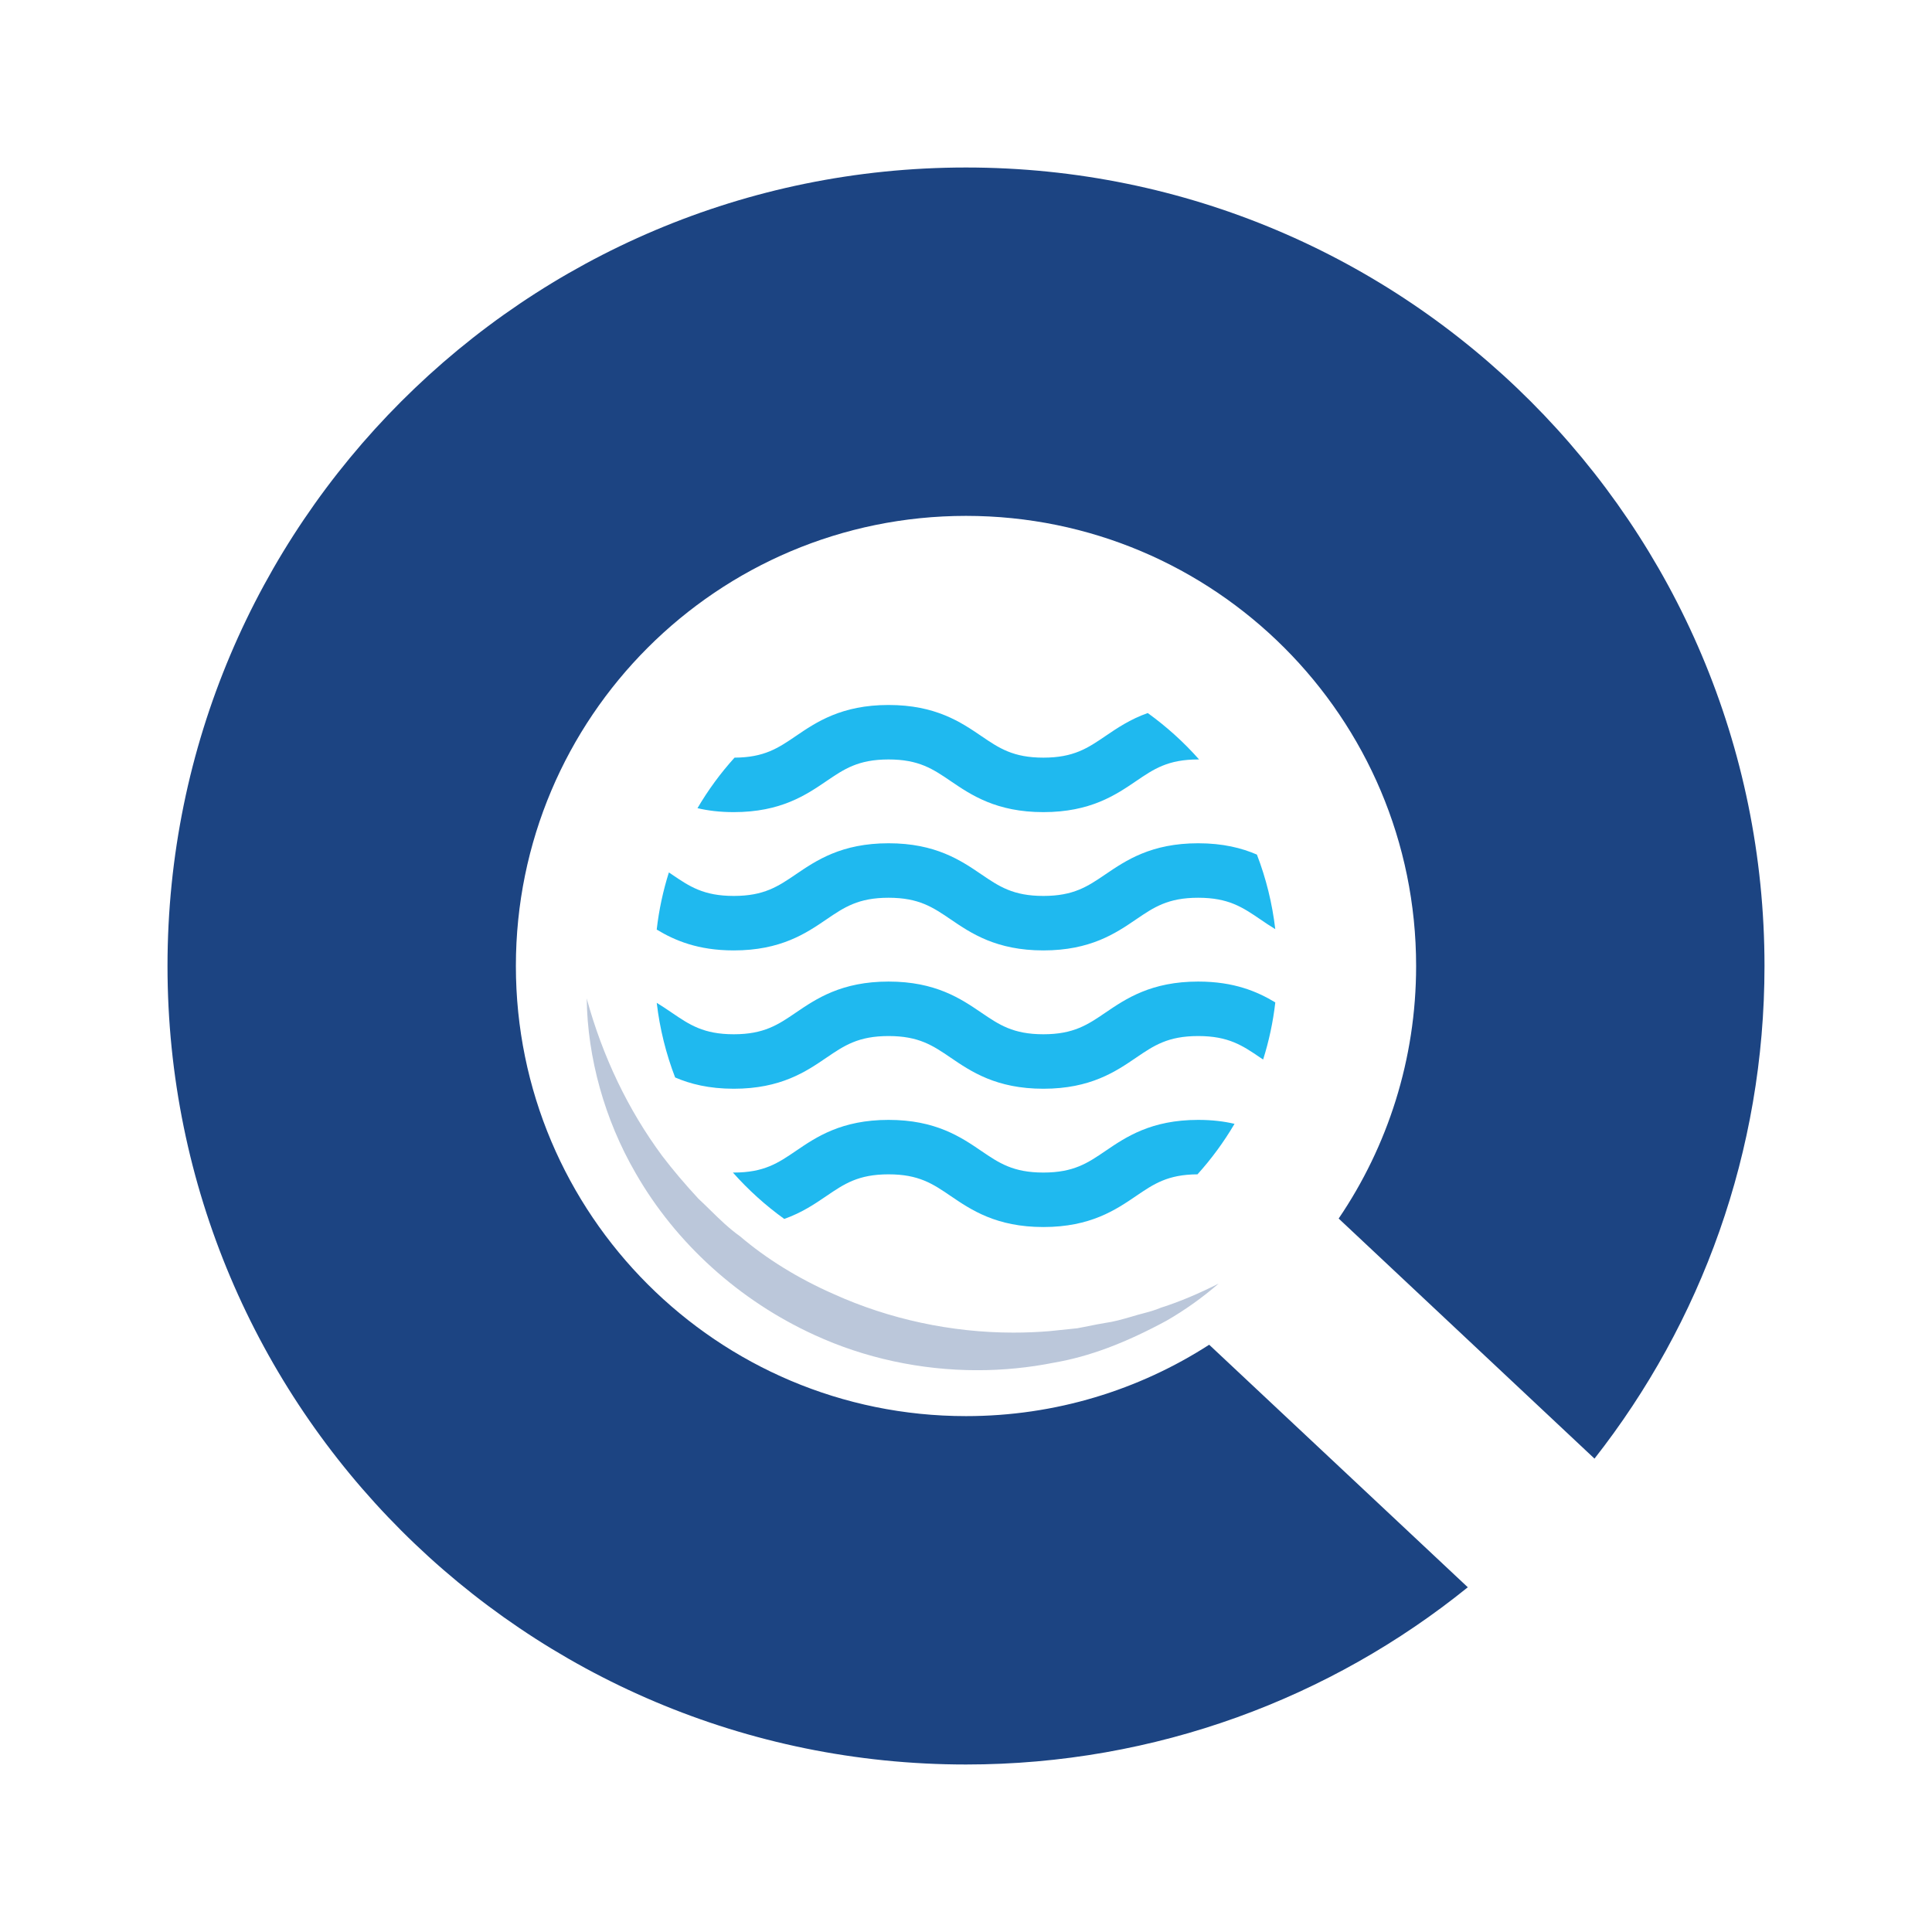
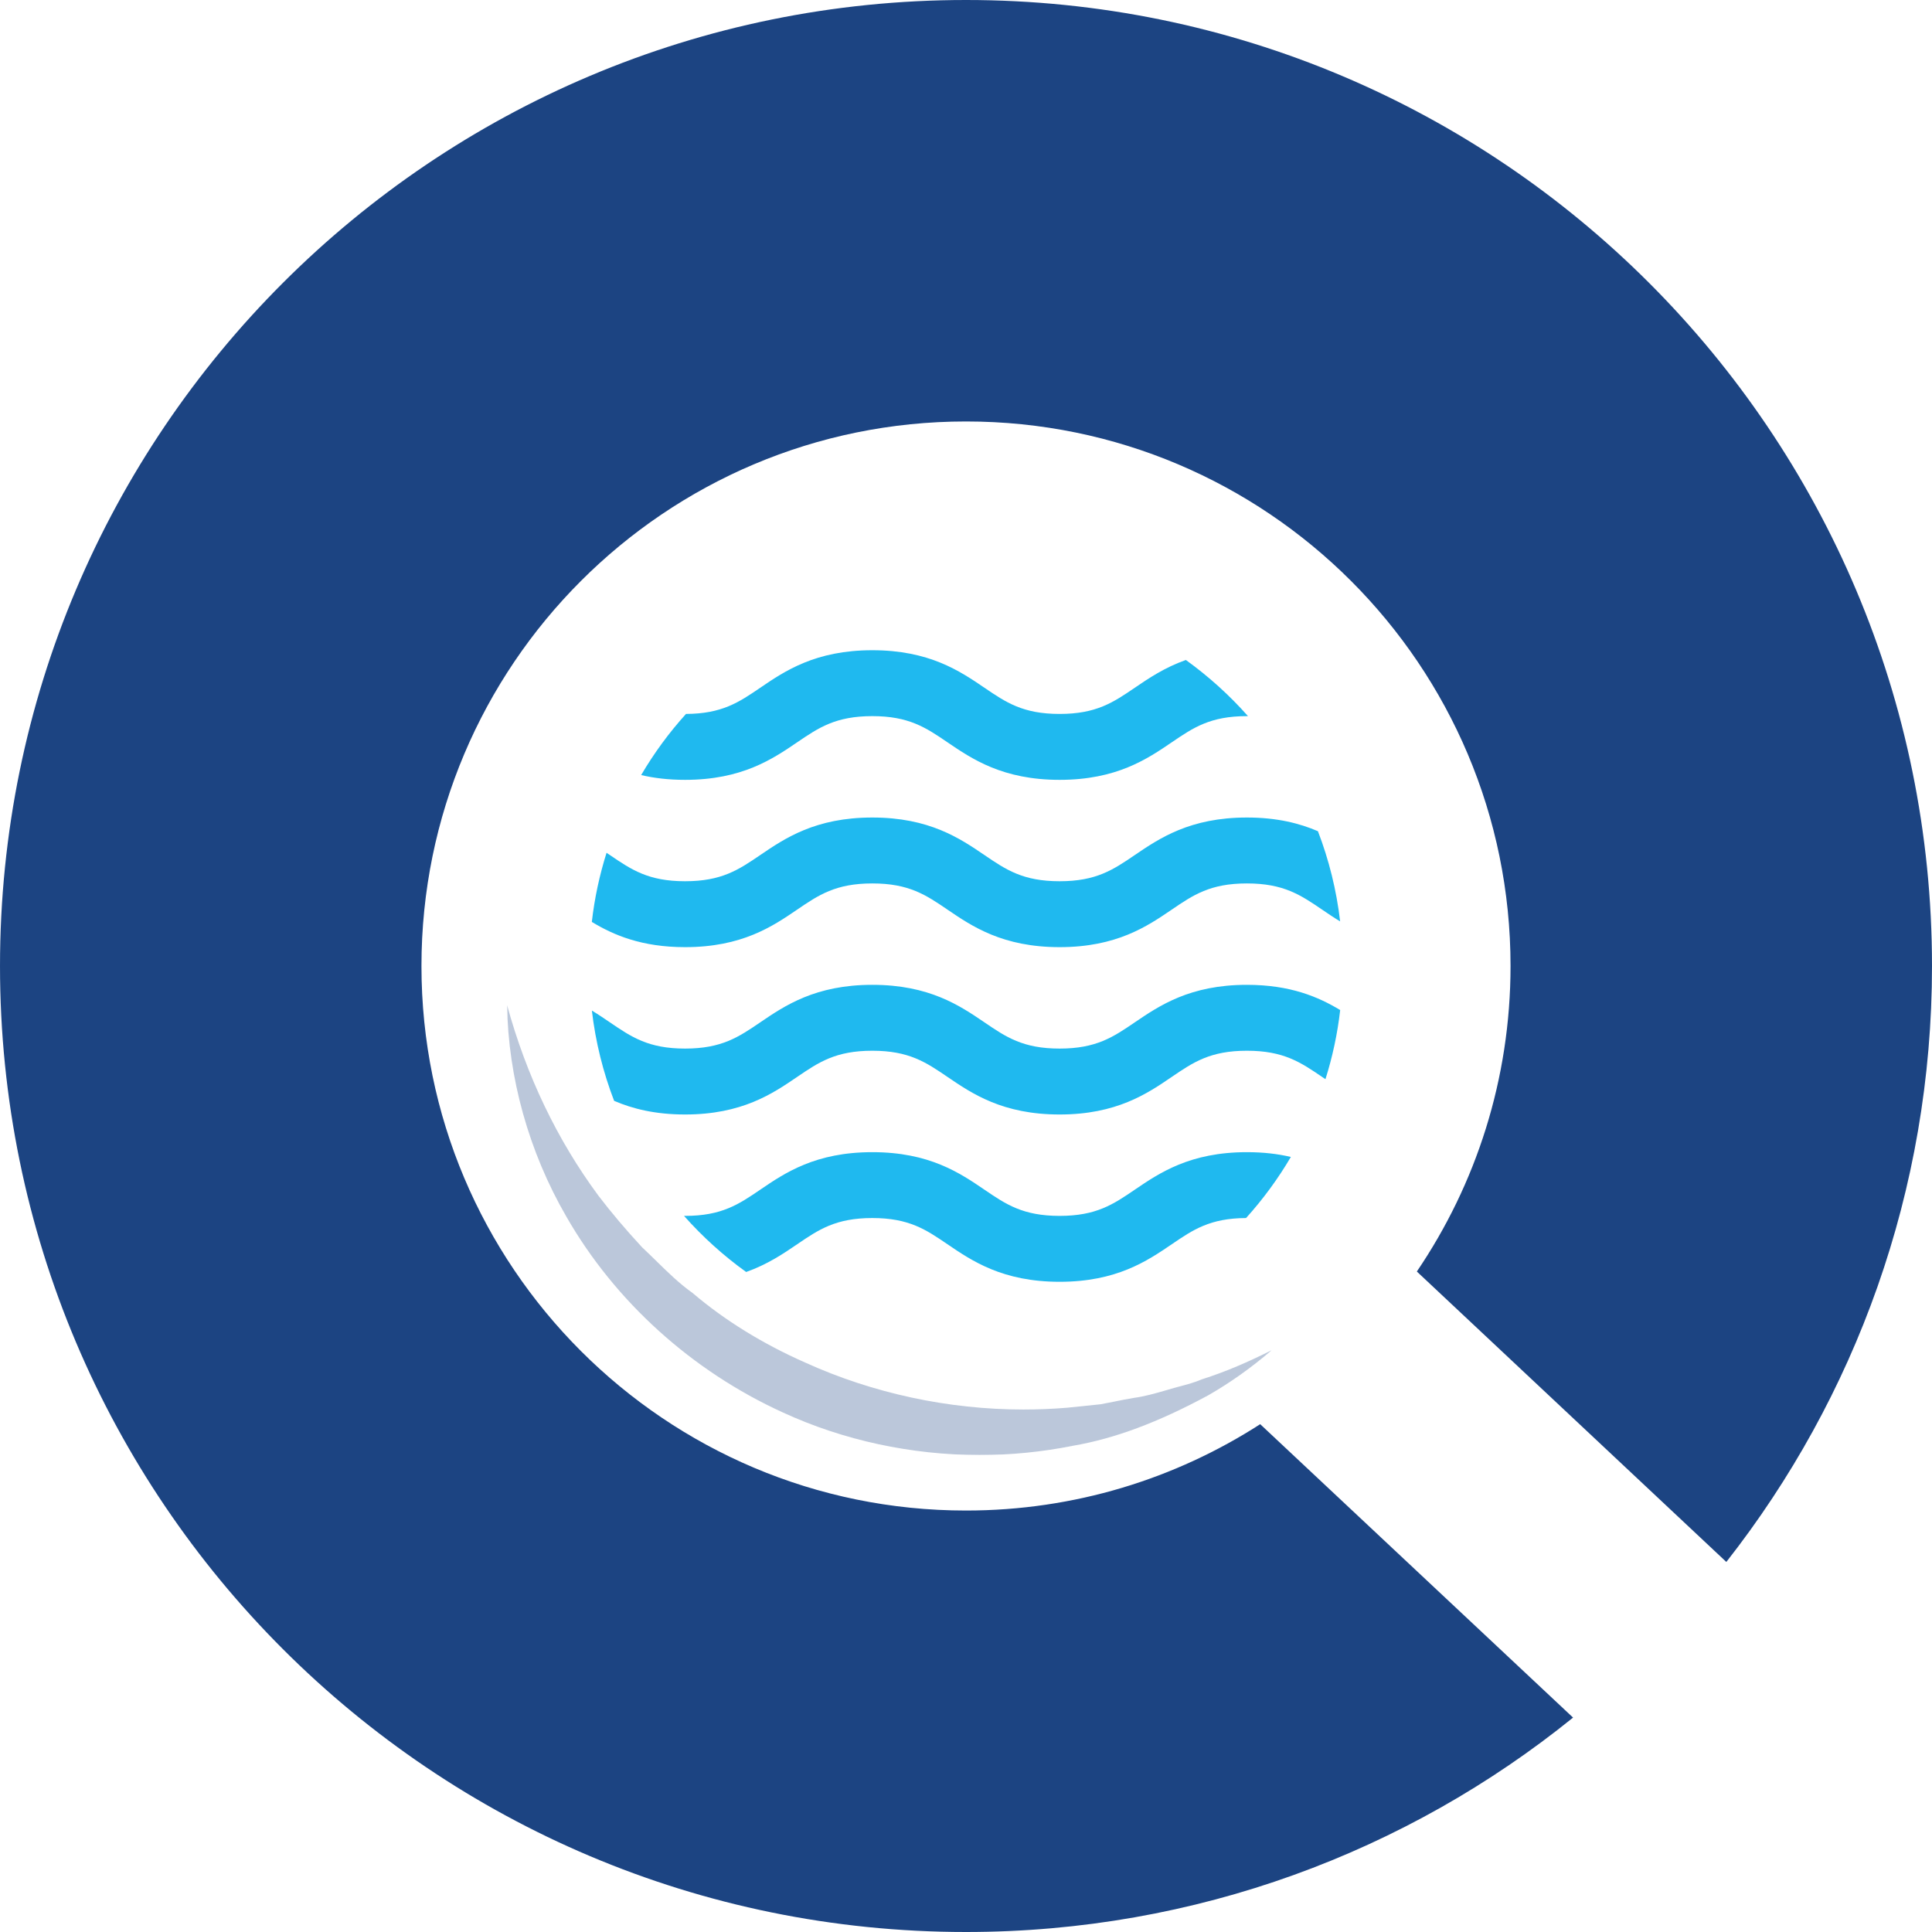
- <svg xmlns="http://www.w3.org/2000/svg" version="1.1" id="svg92" xml:space="preserve" width="5.767in" height="5.767in" viewBox="0 0 553.641 553.643">
+ <svg xmlns="http://www.w3.org/2000/svg" version="1.1" id="svg92" xml:space="preserve" width="4.767in" height="4.767in" viewBox="0 0 457.641 457.643">
  <defs id="defs96">
    <clipPath clipPathUnits="userSpaceOnUse" id="clipPath120">
      <path d="m 413.813,993.052 h 135.83 v -79.928 h -135.83 z" id="path118" />
    </clipPath>
  </defs>
-   <g transform="matrix(1.333333,0,0,-1.333333,456.924,417.988)" id="g110">
+   <g transform="matrix(1.333333,0,0,-1.333333,408.924,369.988)" id="g110">
    <path id="path112" style="fill:#1c4482;fill-opacity:1;fill-rule:nonzero;stroke:none" d="m 0,0 c 22.89,29.167 36.538,65.916 36.538,105.875 0,94.801 -76.814,171.616 -171.615,171.616 -94.802,0 -171.616,-76.815 -171.616,-171.616 0,-94.802 76.814,-171.616 171.616,-171.616 40.84,0 78.401,14.284 107.849,38.09 l -55.583,52.127 c -15.058,-9.699 -33.01,-15.342 -52.266,-15.342 -53.433,0 -96.742,43.309 -96.742,96.741 0,53.432 43.309,96.741 96.742,96.741 53.431,0 96.74,-43.309 96.74,-96.741 0,-20.104 -6.137,-38.795 -16.646,-54.278 z" />
  </g>
-   <g transform="matrix(1.333333,0,0,-1.333333,-383.6372,1610.155)" id="g114">
+   <g transform="matrix(1.333333,0,0,-1.333333,-431.6372,1562.155)" id="g114">
    <g id="g116" />
    <g id="g128">
      <g id="g126" opacity="0.3" clip-path="url(#clipPath120)">
        <g id="g124" transform="translate(497.7676,913.124)">
          <path id="path122" style="fill:#1c4482;fill-opacity:1;fill-rule:nonzero;stroke:none" d="m 0,0 c -12.136,0 -24.226,2.612 -34.961,7.56 -16.167,7.37 -29.824,19.723 -38.461,34.786 -6.688,11.543 -10.335,24.755 -10.533,37.582 3.454,-12.581 8.894,-23.937 16.242,-33.875 2.286,-2.994 4.817,-5.987 7.751,-9.16 0.958,-0.895 1.795,-1.714 2.63,-2.533 1.964,-1.925 3.993,-3.912 6.334,-5.573 5.686,-4.844 12.472,-9.043 20.048,-12.38 11.998,-5.444 25.399,-8.325 38.736,-8.325 2.579,0 5.188,0.106 7.754,0.319 l 5.956,0.616 2.339,0.456 c 1.2,0.243 2.402,0.486 3.622,0.685 1.858,0.25 3.66,0.769 5.4,1.268 l 0.64,0.186 c 0.704,0.22 1.378,0.4 2.055,0.576 1.298,0.346 2.64,0.702 3.948,1.264 4.204,1.331 8.262,3.101 12.376,5.164 C 48.349,15.571 44.601,12.903 40.659,10.634 31.704,5.793 24.036,2.928 16.573,1.641 11.139,0.549 5.577,0 0,0" />
        </g>
      </g>
    </g>
  </g>
-   <g transform="matrix(1.333333,0,0,-1.333333,343.6155,217.6332)" id="g130">
+   <g transform="matrix(1.333333,0,0,-1.333333,295.6155,169.6332)" id="g130">
    <path id="path132" style="fill:#1fb9ef;fill-opacity:1;fill-rule:nonzero;stroke:none" d="m 0,0 h -0.191 c -6.517,0 -9.528,-2.049 -13.342,-4.645 -4.369,-2.972 -9.812,-6.675 -19.932,-6.675 -10.12,0 -15.556,3.703 -19.931,6.675 C -57.211,-2.049 -60.222,0 -66.738,0 c -6.51,0 -9.528,-2.049 -13.343,-4.645 -4.368,-2.972 -9.804,-6.675 -19.925,-6.675 -2.972,0 -5.548,0.317 -7.801,0.85 2.286,3.894 4.955,7.532 7.966,10.859 6.398,0.033 9.396,2.069 13.178,4.645 4.368,2.971 9.804,6.674 19.925,6.674 10.12,0 15.562,-3.703 19.93,-6.674 3.816,-2.596 6.827,-4.645 13.343,-4.645 6.517,0 9.528,2.049 13.343,4.645 2.471,1.68 5.284,3.591 9.086,4.942 C -6.997,7.063 -3.288,3.716 0,0" />
  </g>
-   <g transform="matrix(1.333333,0,0,-1.333333,365.4461,266.2588)" id="g134">
+   <g transform="matrix(1.333333,0,0,-1.333333,317.4461,218.2588)" id="g134">
    <path id="path136" style="fill:#1fb9ef;fill-opacity:1;fill-rule:nonzero;stroke:none" d="m 0,0 c -1.153,0.698 -2.214,1.417 -3.215,2.102 -3.815,2.596 -6.833,4.645 -13.349,4.645 -6.517,0 -9.528,-2.049 -13.342,-4.645 -4.369,-2.978 -9.812,-6.675 -19.932,-6.675 -10.12,0 -15.557,3.697 -19.932,6.675 -3.814,2.596 -6.825,4.645 -13.341,4.645 -6.51,0 -9.528,-2.049 -13.343,-4.645 -4.368,-2.978 -9.804,-6.675 -19.925,-6.675 -7.702,0 -12.696,2.142 -16.564,4.481 0.481,4.223 1.371,8.335 2.616,12.281 0.204,-0.138 0.408,-0.27 0.606,-0.408 3.815,-2.596 6.826,-4.645 13.342,-4.645 6.51,0 9.527,2.049 13.343,4.645 4.368,2.971 9.804,6.675 19.925,6.675 10.12,0 15.562,-3.704 19.93,-6.675 3.816,-2.596 6.827,-4.645 13.343,-4.645 6.517,0 9.527,2.049 13.343,4.645 4.375,2.971 9.81,6.675 19.931,6.675 5.33,0 9.363,-1.028 12.618,-2.432 C -1.996,10.951 -0.652,5.581 0,0" />
  </g>
-   <g transform="matrix(1.333333,0,0,-1.333333,365.4552,287.2549)" id="g138">
+   <g transform="matrix(1.333333,0,0,-1.333333,317.4552,239.2549)" id="g138">
    <path id="path140" style="fill:#1fb9ef;fill-opacity:1;fill-rule:nonzero;stroke:none" d="m 0,0 c -0.481,-4.224 -1.371,-8.335 -2.616,-12.282 -0.204,0.138 -0.408,0.27 -0.606,0.409 -3.815,2.596 -6.833,4.644 -13.349,4.644 -6.517,0 -9.528,-2.048 -13.342,-4.644 -4.369,-2.979 -9.812,-6.682 -19.932,-6.682 -10.12,0 -15.556,3.703 -19.931,6.682 -3.815,2.596 -6.826,4.644 -13.342,4.644 -6.51,0 -9.528,-2.048 -13.343,-4.644 -4.368,-2.979 -9.804,-6.682 -19.925,-6.682 -5.316,0 -9.349,1.022 -12.604,2.425 -1.95,5.073 -3.301,10.45 -3.953,16.037 1.16,-0.698 2.214,-1.423 3.215,-2.101 3.815,-2.596 6.827,-4.652 13.342,-4.652 6.51,0 9.528,2.056 13.343,4.652 4.368,2.971 9.804,6.674 19.925,6.674 10.12,0 15.562,-3.703 19.93,-6.674 3.816,-2.596 6.827,-4.652 13.343,-4.652 6.517,0 9.528,2.056 13.343,4.652 4.375,2.971 9.811,6.674 19.931,6.674 C -8.862,4.48 -3.868,2.332 0,0" />
  </g>
-   <g transform="matrix(1.333333,0,0,-1.333333,353.7704,322.0531)" id="g142">
+   <g transform="matrix(1.333333,0,0,-1.333333,305.7704,274.0531)" id="g142">
    <path id="path144" style="fill:#1fb9ef;fill-opacity:1;fill-rule:nonzero;stroke:none" d="m 0,0 c -2.286,-3.888 -4.954,-7.524 -7.959,-10.852 -6.411,-0.033 -9.409,-2.076 -13.19,-4.652 -4.37,-2.972 -9.812,-6.674 -19.932,-6.674 -10.12,0 -15.557,3.702 -19.932,6.674 -3.814,2.597 -6.825,4.652 -13.341,4.652 -6.51,0 -9.528,-2.055 -13.343,-4.652 -2.464,-1.68 -5.272,-3.584 -9.073,-4.934 -4.039,2.905 -7.742,6.252 -11.037,9.968 h 0.185 c 6.51,0 9.527,2.049 13.343,4.646 4.368,2.977 9.803,6.674 19.925,6.674 10.12,0 15.562,-3.697 19.93,-6.674 3.816,-2.597 6.826,-4.646 13.343,-4.646 6.517,0 9.527,2.049 13.343,4.646 4.375,2.977 9.81,6.674 19.93,6.674 C -4.829,0.85 -2.26,0.533 0,0" />
  </g>
</svg>
